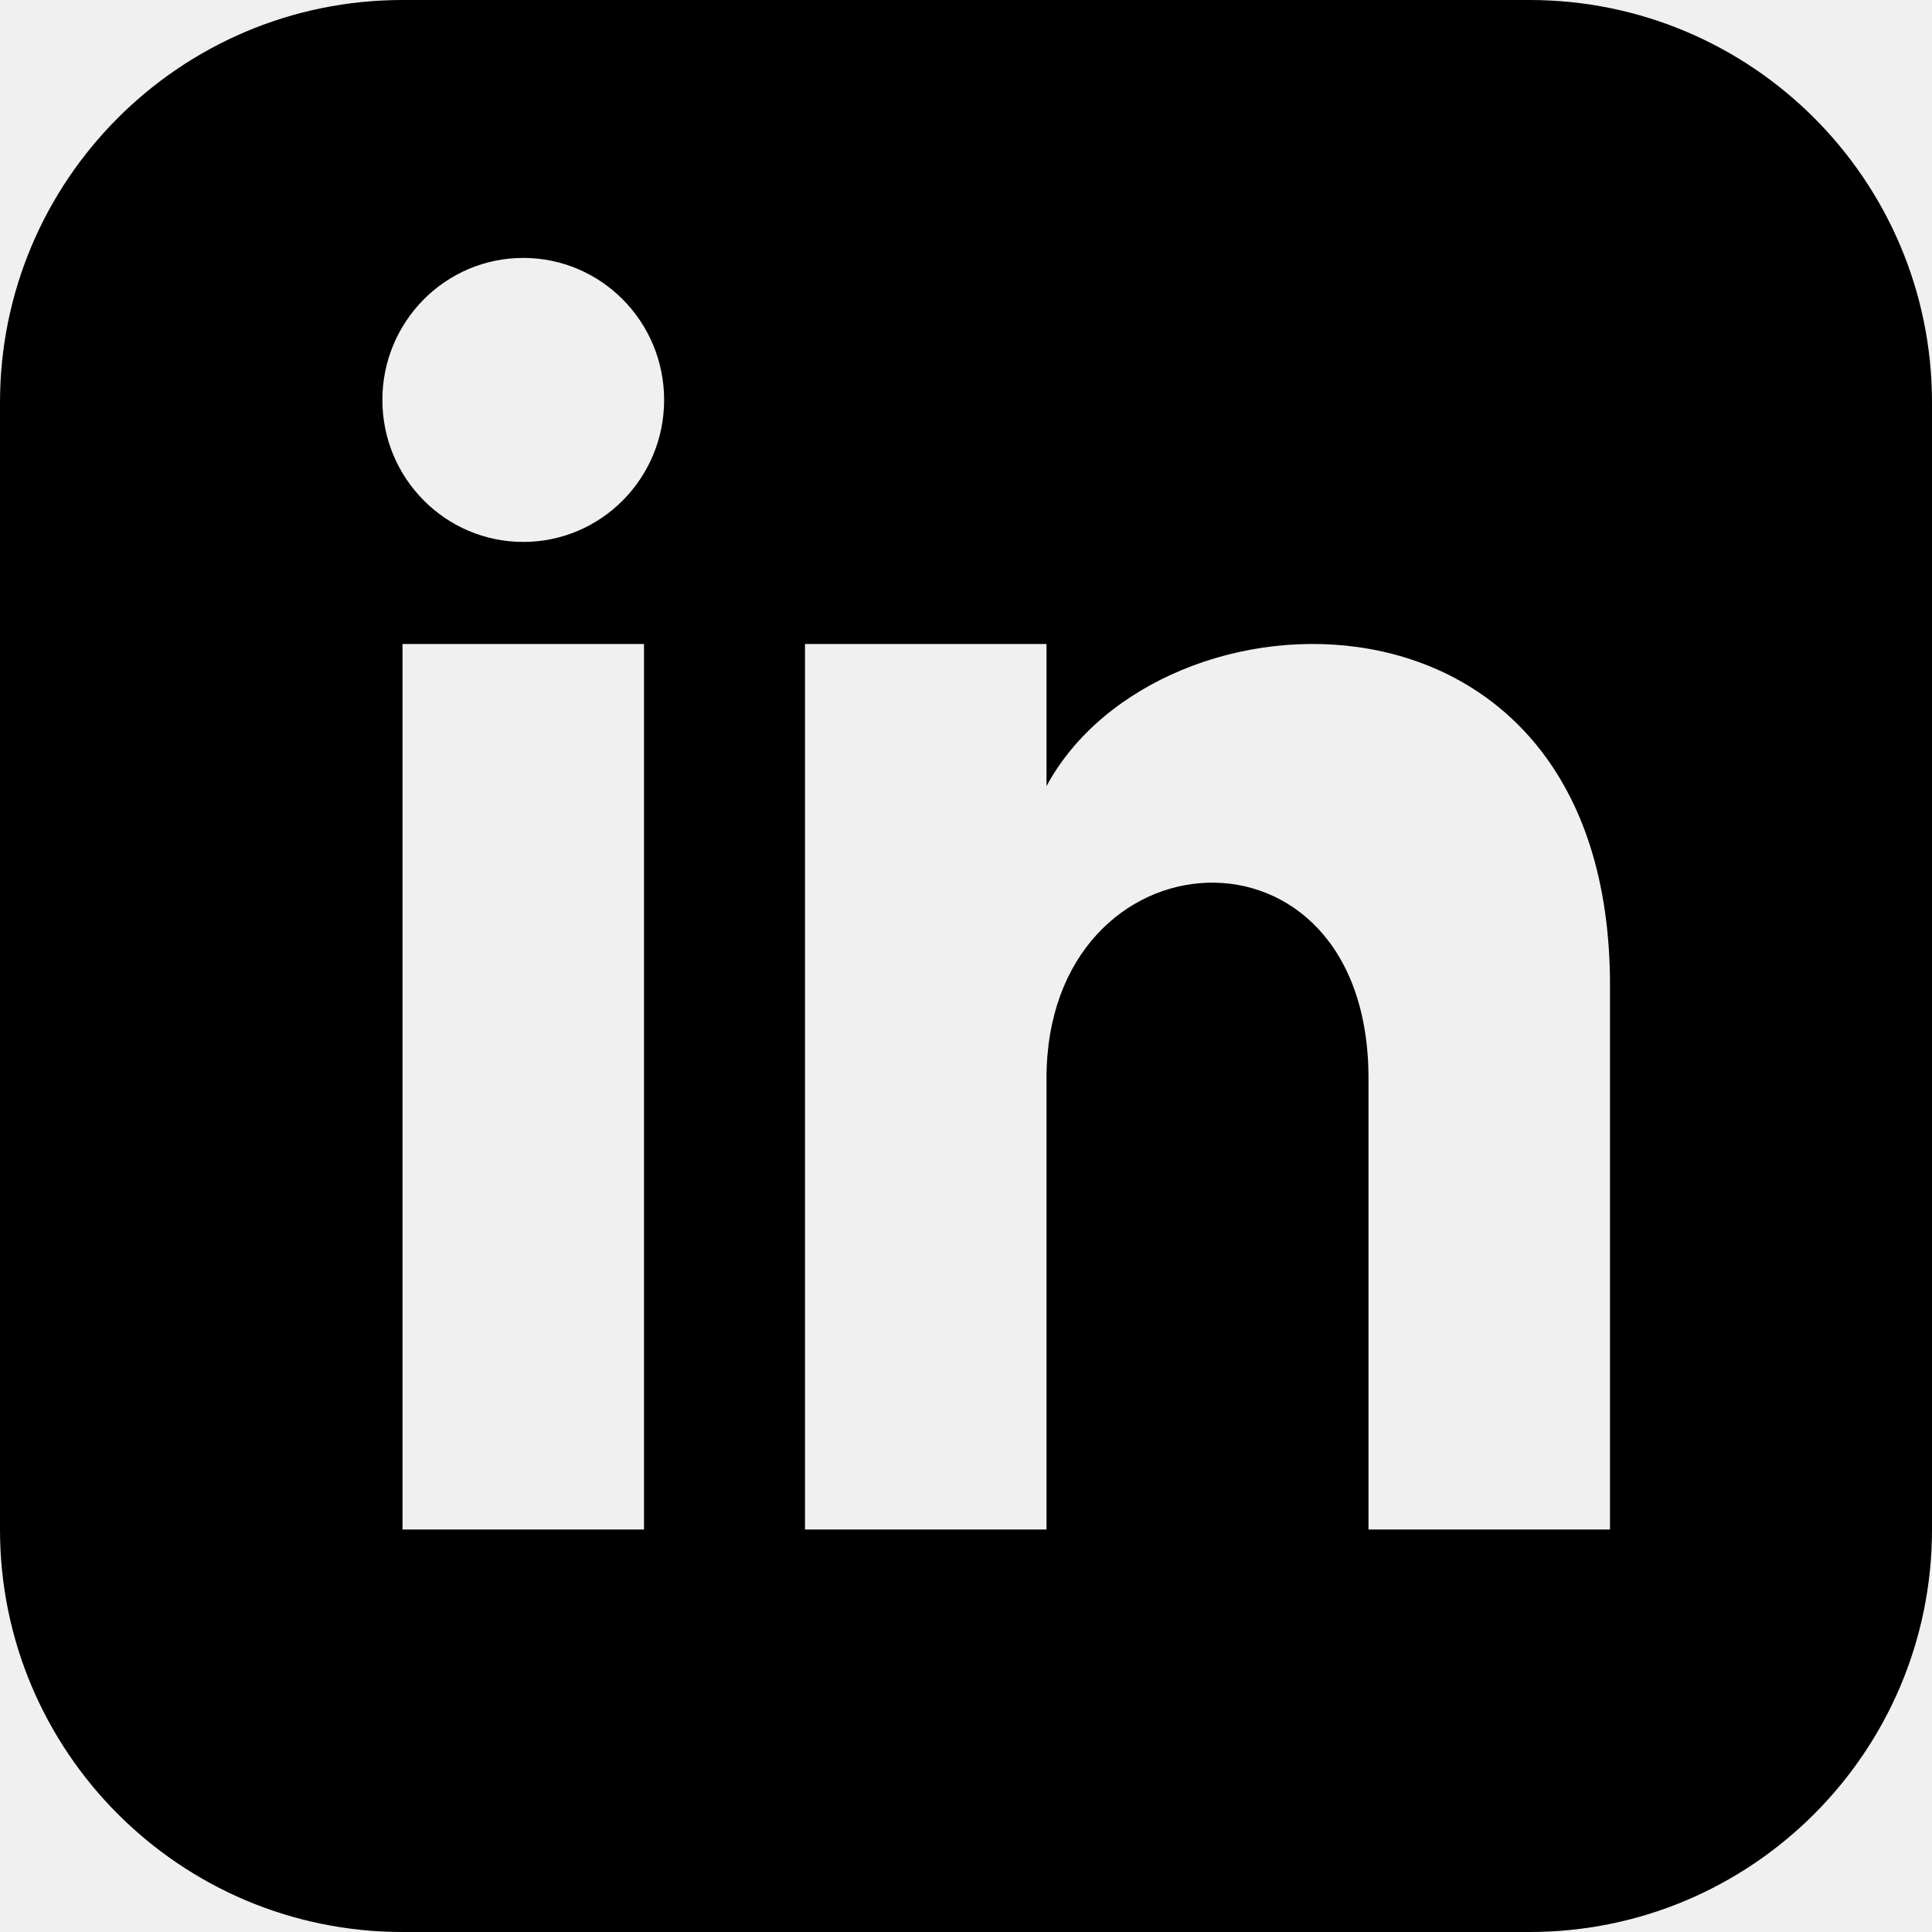
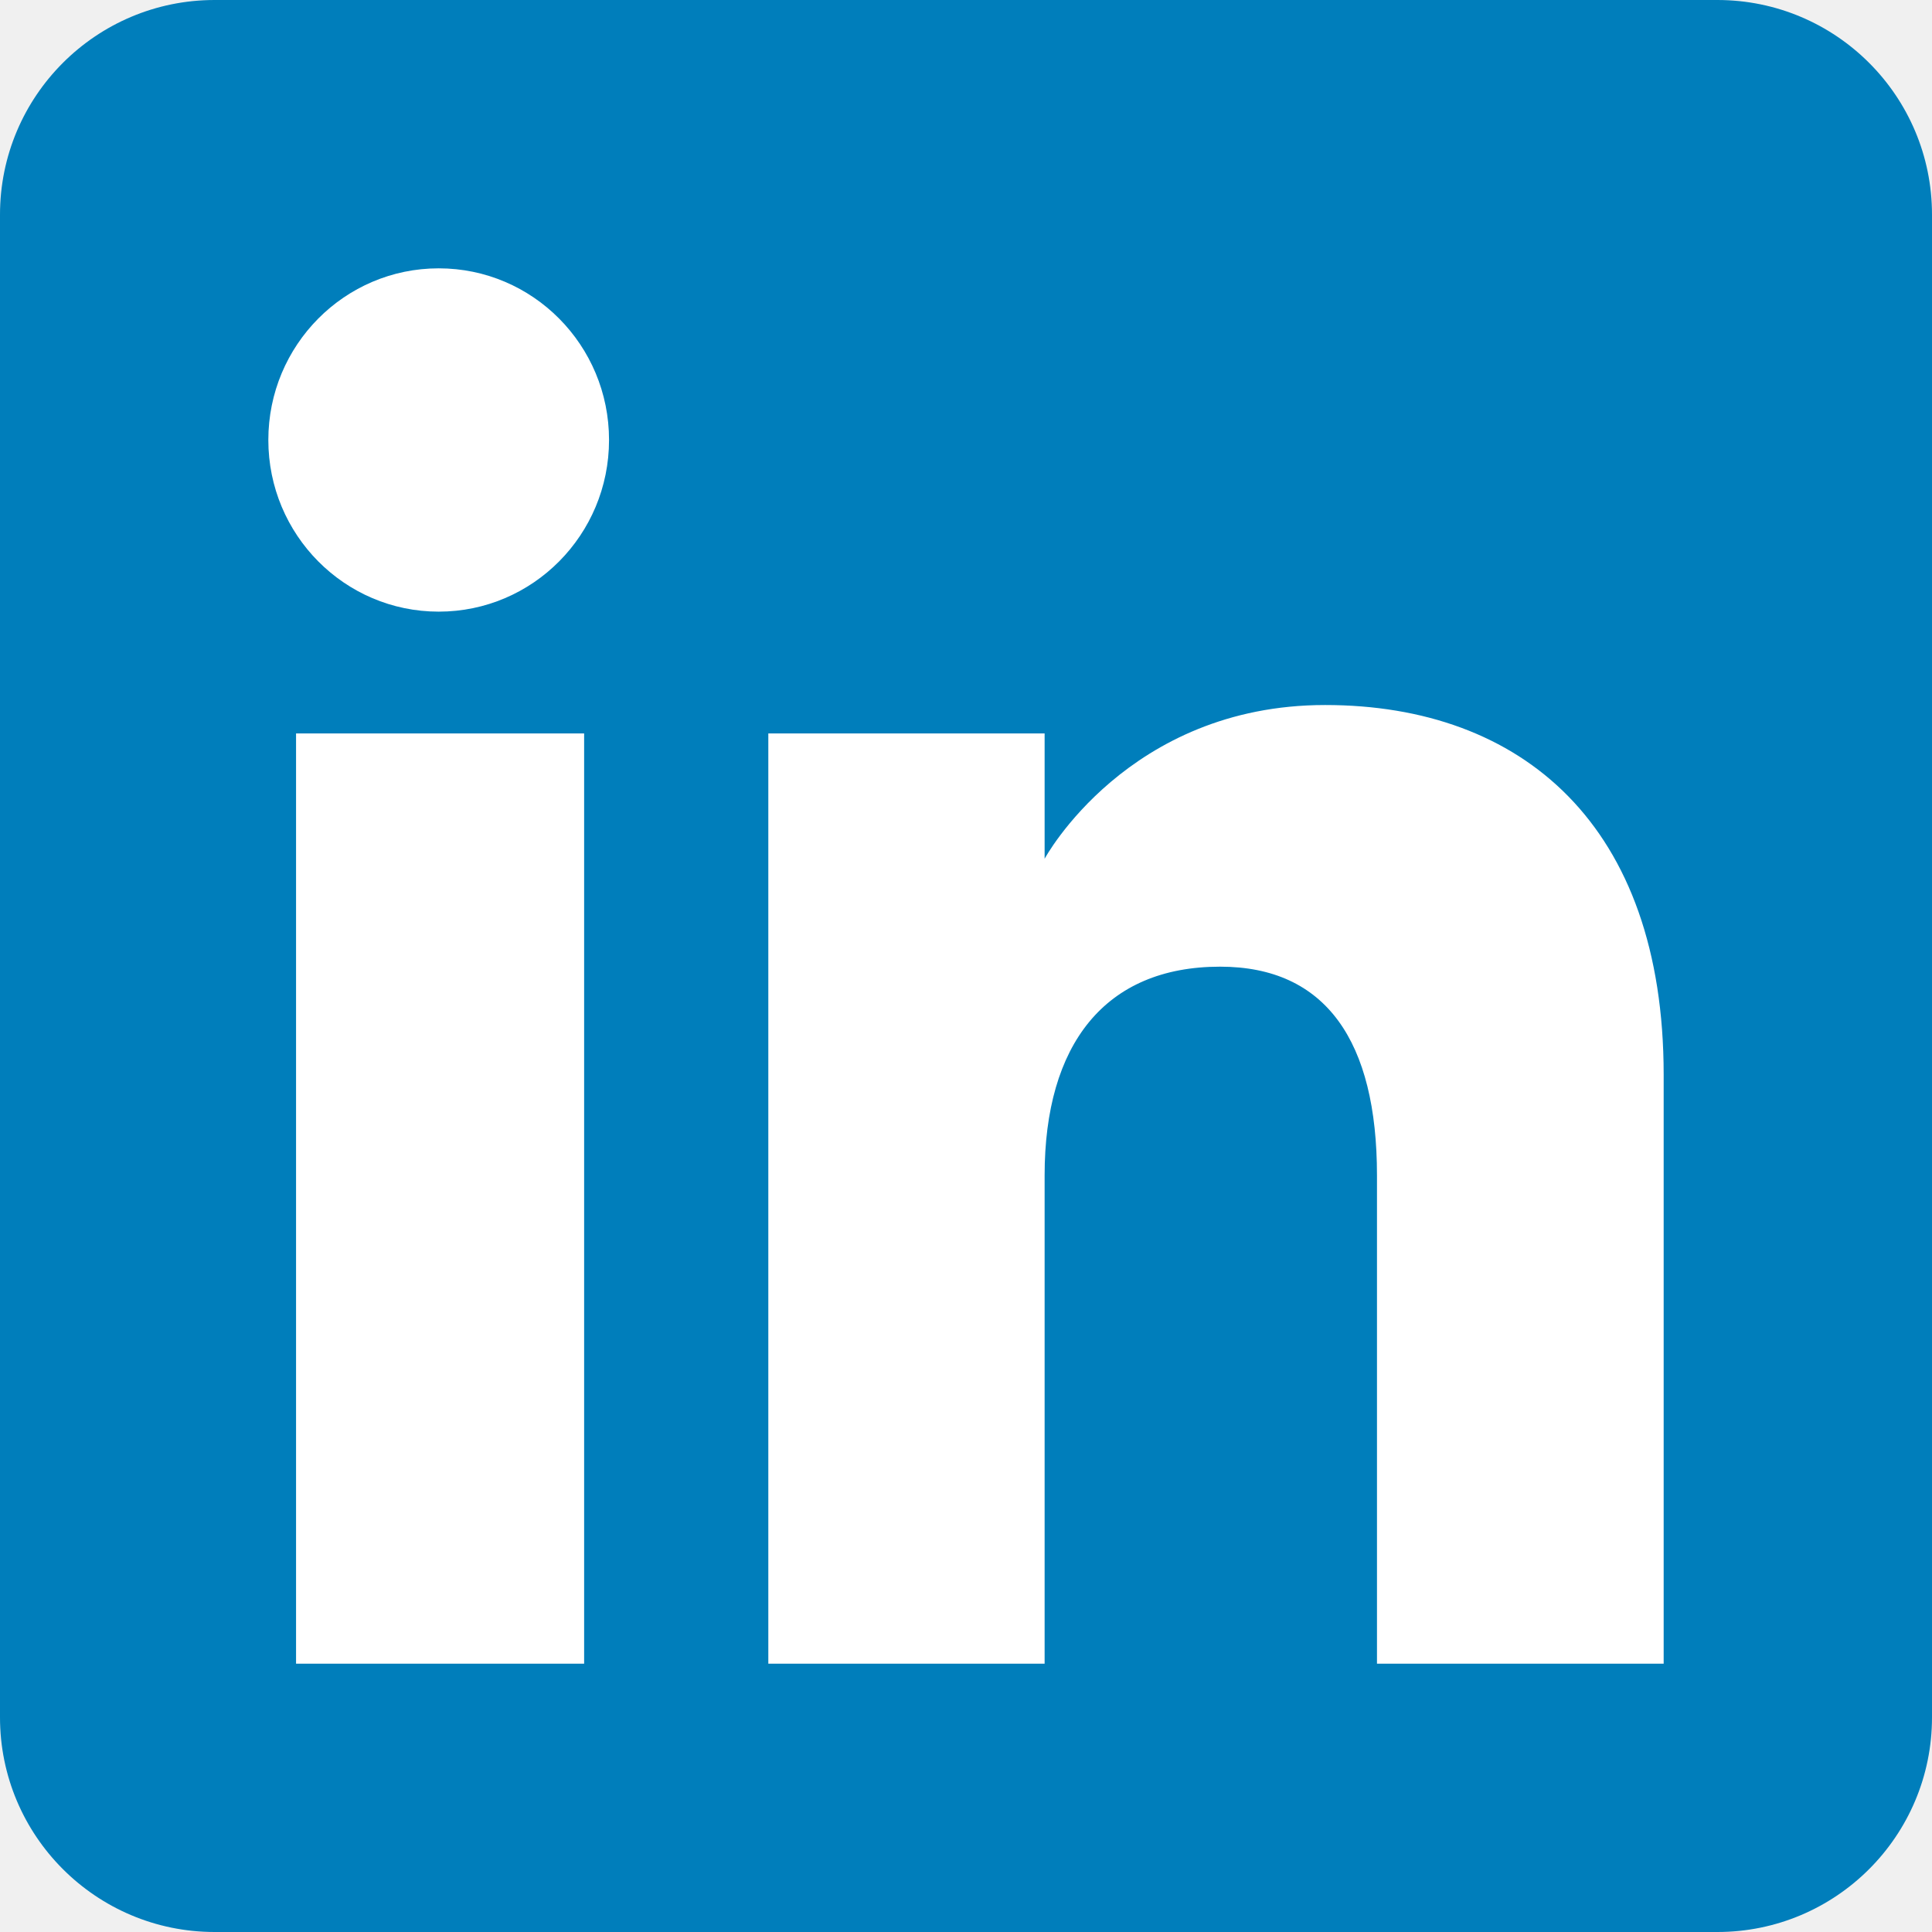
- <svg xmlns="http://www.w3.org/2000/svg" width="24" height="24" viewBox="0 0 24 24">
-   <path d="M19 0h-14c-2.761 0-5 2.239-5 5v14c0 2.761 2.239 5 5 5h14c2.762 0 5-2.239 5-5v-14c0-2.761-2.238-5-5-5zm-11 19h-3v-11h3v11zm-1.5-12.268c-.966 0-1.75-.79-1.75-1.764s.784-1.764 1.75-1.764 1.75.79 1.75 1.764-.783 1.764-1.75 1.764zm13.5 12.268h-3v-5.604c0-3.368-4-3.113-4 0v5.604h-3v-11h3v1.765c1.396-2.586 7-2.777 7 2.476v6.759z" />
+ <svg xmlns="http://www.w3.org/2000/svg" height="72" viewBox="0 0 72 72" width="72">
+   <g fill="none" fill-rule="evenodd">
+     <path d="M8,72 L64,72 C68.418,72 72,68.418 72,64 L72,8 C72,3.582 68.418,-8.11624501e-16 64,0 L8,0 C3.582,8.11624501e-16 -5.41083001e-16,3.582 0,8 L0,64 C5.41083001e-16,68.418 3.582,72 8,72 Z" fill="#007EBB" />
+     <path d="M62,62 L51.316,62 L51.316,43.802 C51.316,38.813 49.42,36.025 45.471,36.025 C41.175,36.025 38.93,38.926 38.93,43.802 L38.93,62 L28.633,62 L28.633,27.333 L38.93,27.333 L38.93,32.003 C38.93,32.003 42.026,26.274 49.383,26.274 C56.736,26.274 62,30.764 62,40.051 L62,62 Z M16.349,22.794 C12.842,22.794 10,19.93 10,16.397 C10,12.864 12.842,10 16.349,10 C19.857,10 22.697,12.864 22.697,16.397 C22.697,19.93 19.857,22.794 16.349,22.794 Z M11.033,62 L21.769,62 L21.769,27.333 L11.033,27.333 L11.033,62 Z" fill="#FFF" />
+   </g>
</svg>
